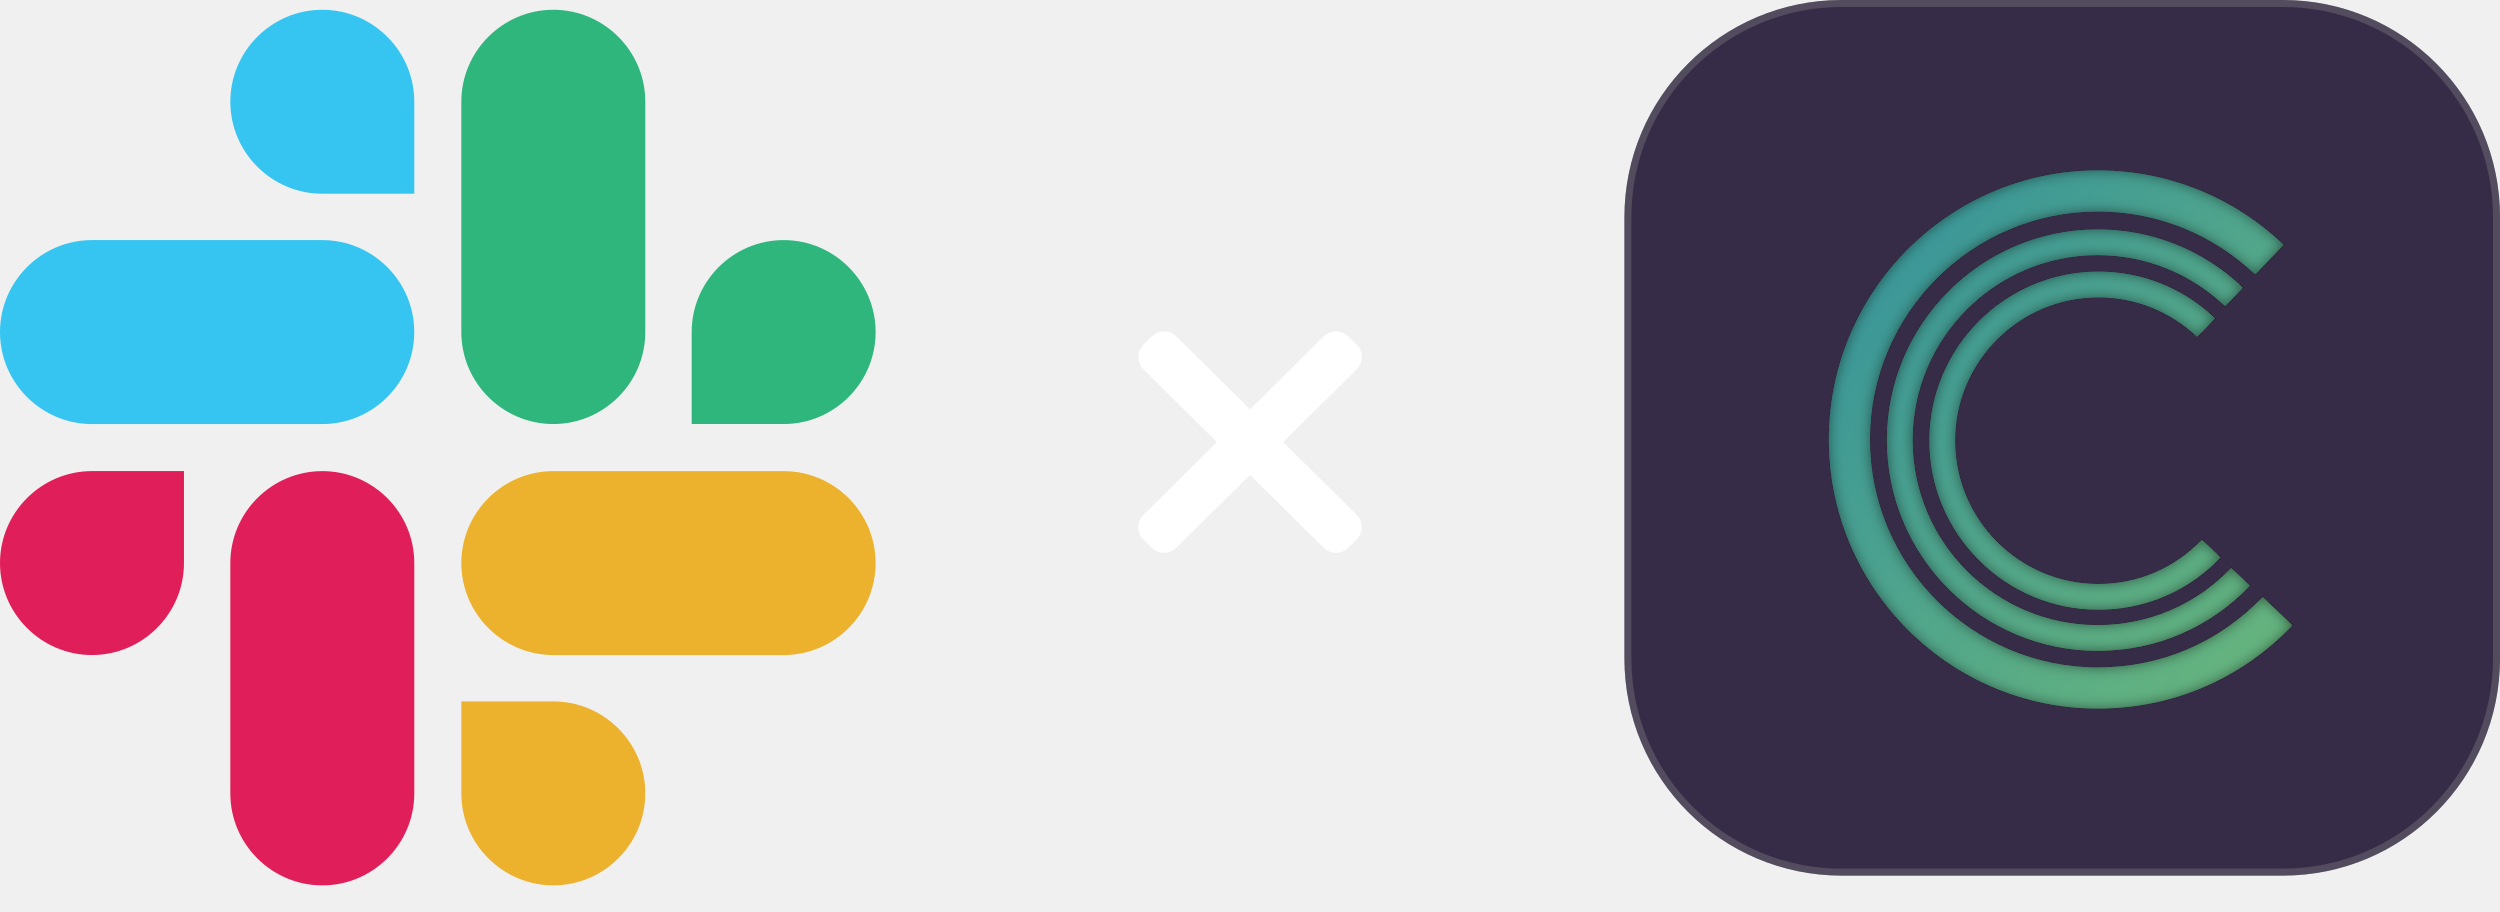
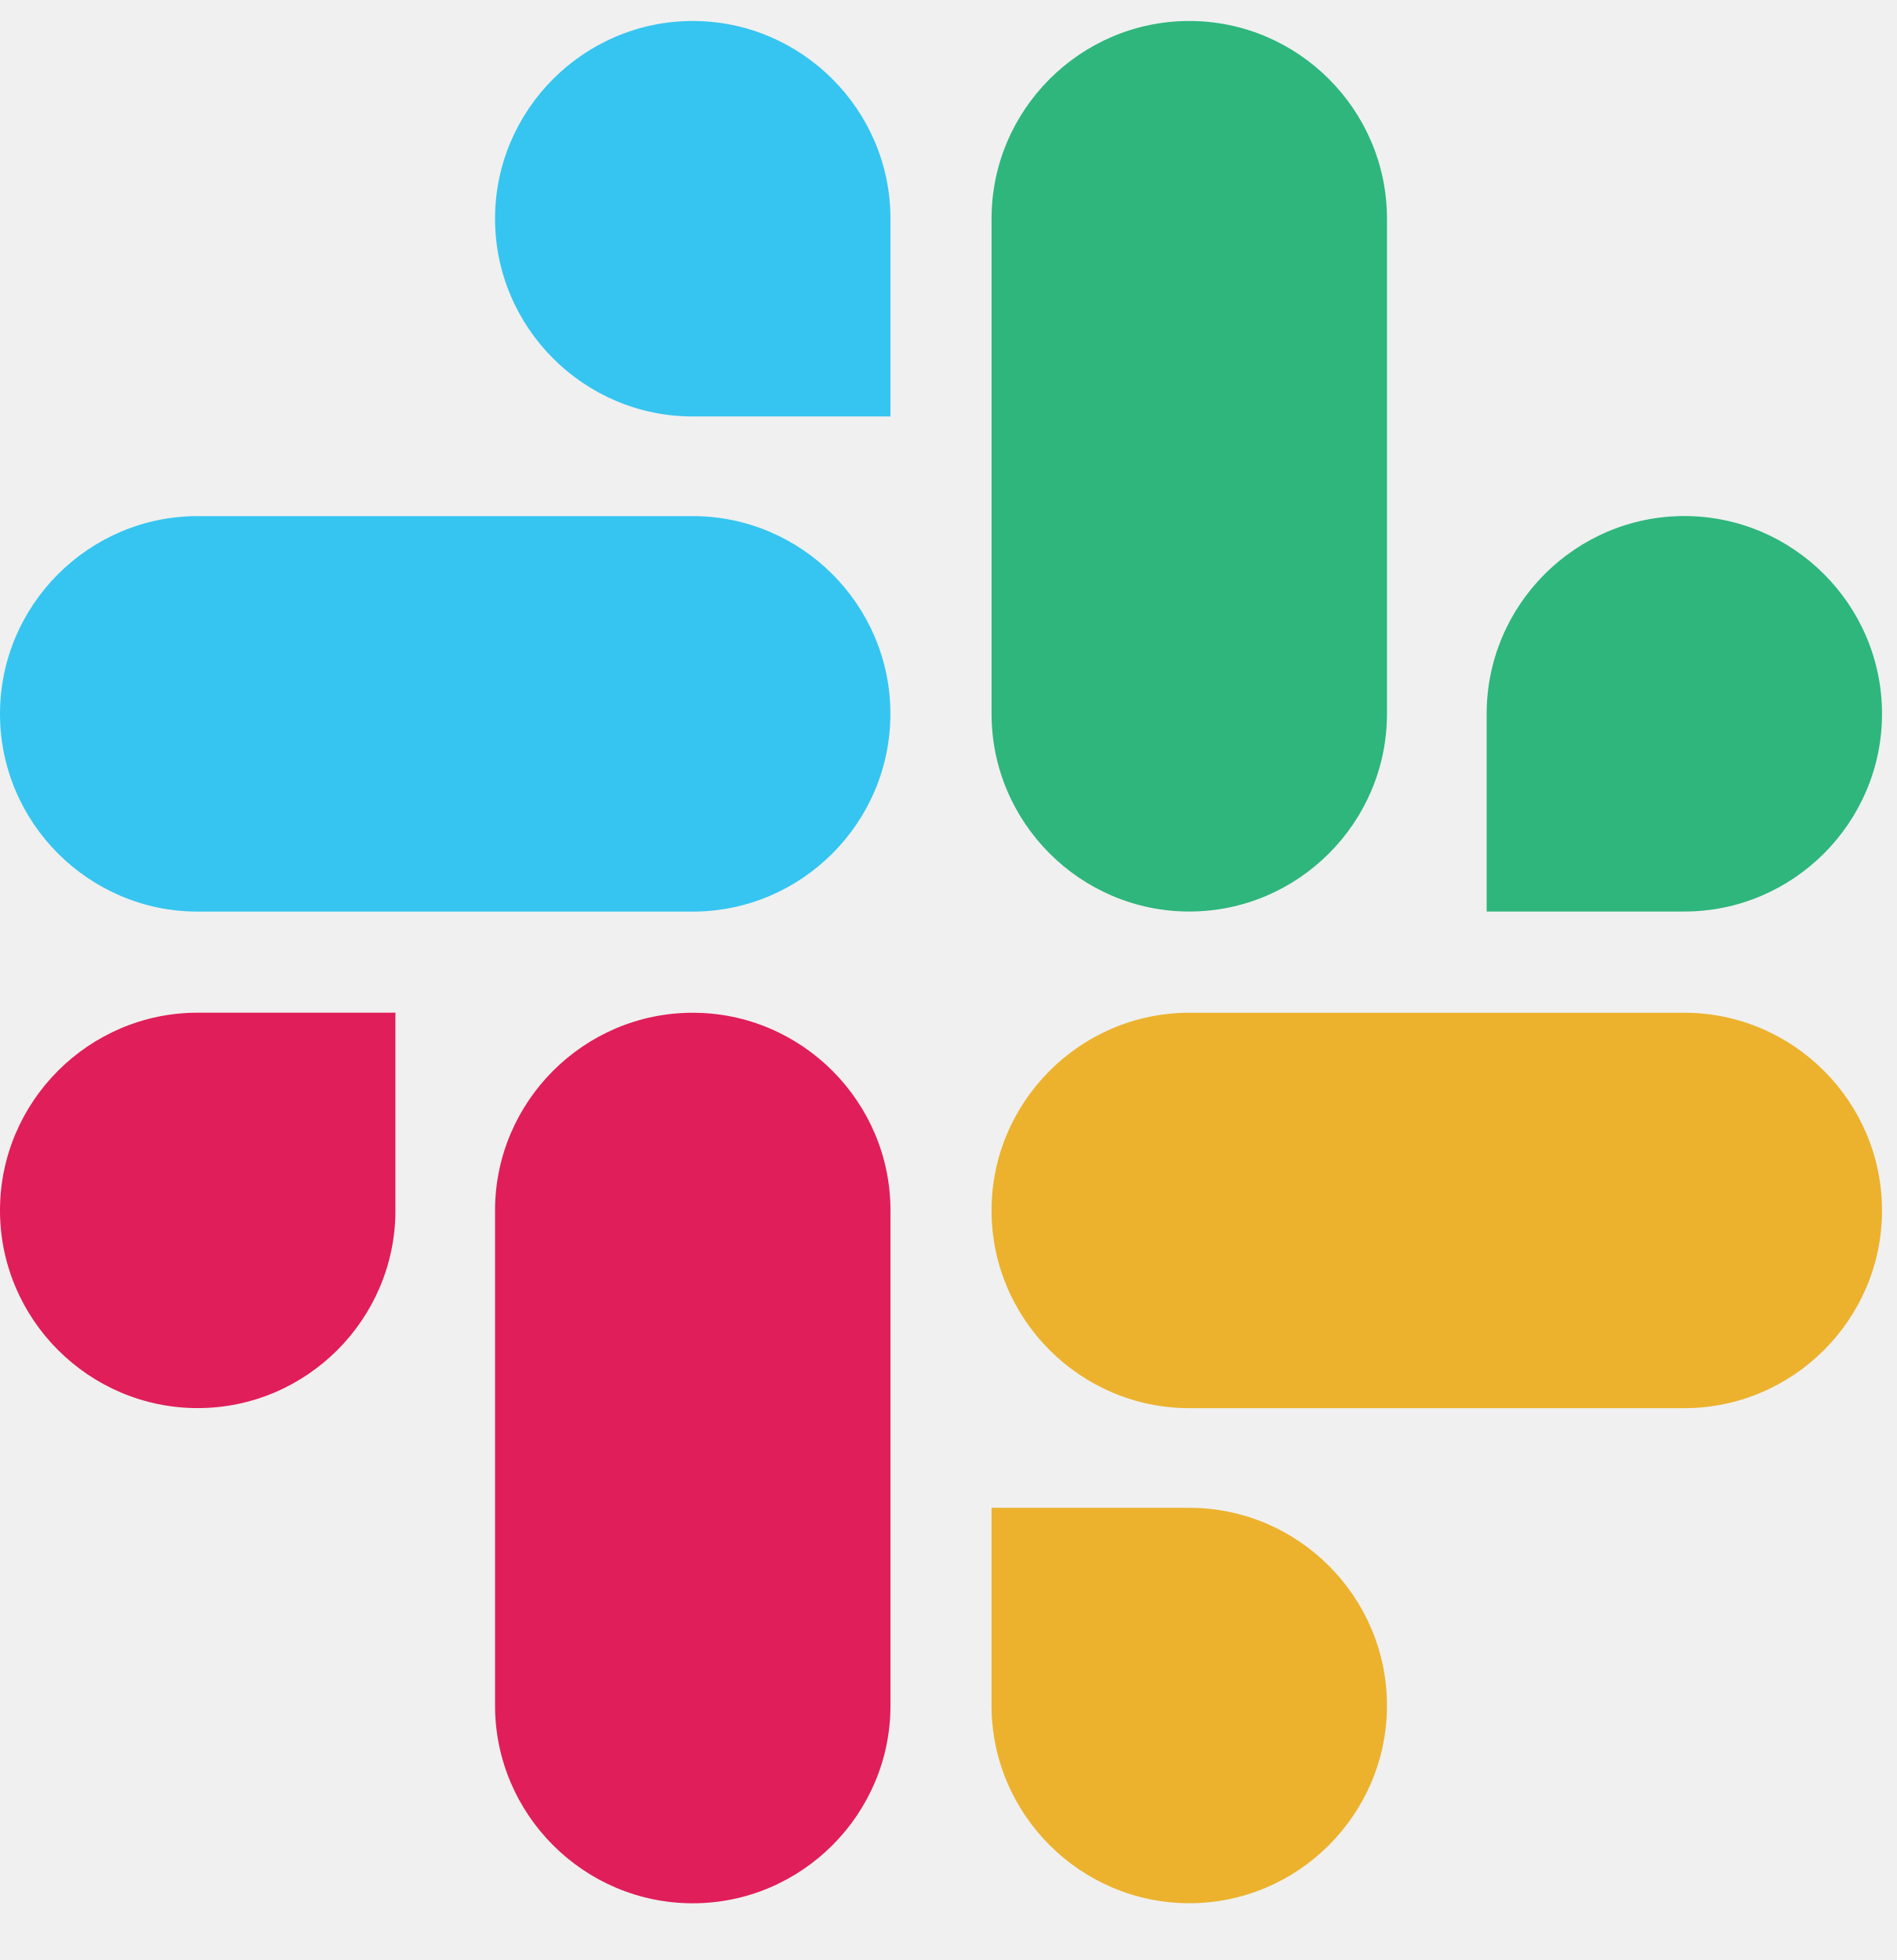
- <svg xmlns="http://www.w3.org/2000/svg" width="85" height="31" viewBox="0 0 85 31" fill="none">
-   <rect x="55.23" width="29.771" height="29.771" rx="7.386" fill="#372C47" />
-   <rect x="55.348" y="0.119" width="29.533" height="29.533" rx="7.267" stroke="#979797" stroke-opacity="0.296" stroke-width="0.237" />
-   <g filter="url(#filter0_bi)">
-     <path fill-rule="evenodd" clip-rule="evenodd" d="M76.678 9.339C75.228 7.957 73.33 7.195 71.329 7.195C67.058 7.195 63.582 10.67 63.582 14.942C63.582 19.214 67.058 22.69 71.329 22.69C73.47 22.69 75.459 21.838 76.93 20.292L77.948 21.26C76.209 23.088 73.856 24.095 71.329 24.095C66.282 24.095 62.177 19.987 62.177 14.942C62.177 9.895 66.284 5.789 71.329 5.789C73.693 5.789 75.936 6.689 77.648 8.324L76.678 9.339ZM71.318 21.25C67.852 21.25 65.033 18.43 65.033 14.965C65.033 11.499 67.852 8.679 71.318 8.679C72.942 8.679 74.482 9.297 75.656 10.42L76.266 9.781C74.927 8.501 73.17 7.796 71.318 7.796C67.365 7.796 64.15 11.012 64.15 14.965C64.15 18.918 67.366 22.133 71.318 22.133C73.298 22.133 75.141 21.345 76.503 19.913L75.862 19.305C74.668 20.559 73.054 21.25 71.318 21.25ZM71.346 10.114C72.603 10.114 73.796 10.592 74.707 11.461L75.316 10.823C74.241 9.795 72.831 9.23 71.346 9.23C68.175 9.23 65.594 11.81 65.594 14.982C65.594 18.153 68.173 20.734 71.346 20.734C72.933 20.734 74.412 20.101 75.505 18.953L74.865 18.344C73.941 19.316 72.691 19.852 71.346 19.852C68.661 19.852 66.477 17.667 66.477 14.982C66.477 12.298 68.661 10.114 71.346 10.114Z" fill="white" fill-opacity="0.2" />
-     <path fill-rule="evenodd" clip-rule="evenodd" d="M76.678 9.339C75.228 7.957 73.33 7.195 71.329 7.195C67.058 7.195 63.582 10.67 63.582 14.942C63.582 19.214 67.058 22.69 71.329 22.69C73.47 22.69 75.459 21.838 76.93 20.292L77.948 21.26C76.209 23.088 73.856 24.095 71.329 24.095C66.282 24.095 62.177 19.987 62.177 14.942C62.177 9.895 66.284 5.789 71.329 5.789C73.693 5.789 75.936 6.689 77.648 8.324L76.678 9.339ZM71.318 21.25C67.852 21.25 65.033 18.43 65.033 14.965C65.033 11.499 67.852 8.679 71.318 8.679C72.942 8.679 74.482 9.297 75.656 10.42L76.266 9.781C74.927 8.501 73.17 7.796 71.318 7.796C67.365 7.796 64.15 11.012 64.15 14.965C64.15 18.918 67.366 22.133 71.318 22.133C73.298 22.133 75.141 21.345 76.503 19.913L75.862 19.305C74.668 20.559 73.054 21.25 71.318 21.25ZM71.346 10.114C72.603 10.114 73.796 10.592 74.707 11.461L75.316 10.823C74.241 9.795 72.831 9.23 71.346 9.23C68.175 9.23 65.594 11.81 65.594 14.982C65.594 18.153 68.173 20.734 71.346 20.734C72.933 20.734 74.412 20.101 75.505 18.953L74.865 18.344C73.941 19.316 72.691 19.852 71.346 19.852C68.661 19.852 66.477 17.667 66.477 14.982C66.477 12.298 68.661 10.114 71.346 10.114Z" fill="url(#paint0_linear)" fill-opacity="0.75" />
-   </g>
+ <svg xmlns="http://www.w3.org/2000/svg" width="30" height="31" viewBox="0 0 30 31" fill="none">
  <path d="M6.255 19.144C6.255 20.865 4.849 22.271 3.127 22.271C1.406 22.271 0 20.865 0 19.144C0 17.423 1.406 16.017 3.127 16.017H6.255V19.144Z" fill="#E01E5A" />
  <path d="M7.831 19.145C7.831 17.424 9.237 16.018 10.958 16.018C12.68 16.018 14.086 17.424 14.086 19.145V26.976C14.086 28.697 12.68 30.103 10.958 30.103C9.237 30.103 7.831 28.697 7.831 26.976V19.145Z" fill="#E01E5A" />
  <path d="M10.958 6.587C9.237 6.587 7.831 5.181 7.831 3.459C7.831 1.738 9.237 0.332 10.958 0.332C12.68 0.332 14.086 1.738 14.086 3.459V6.587H10.958Z" fill="#36C5F0" />
  <path d="M10.958 8.163C12.679 8.163 14.085 9.569 14.085 11.29C14.085 13.012 12.679 14.418 10.958 14.418H3.127C1.406 14.418 0 13.012 0 11.29C0 9.569 1.406 8.163 3.127 8.163H10.958Z" fill="#36C5F0" />
-   <path d="M23.517 11.29C23.517 9.569 24.923 8.163 26.644 8.163C28.365 8.163 29.771 9.569 29.771 11.29C29.771 13.011 28.365 14.417 26.644 14.417H23.517V11.29Z" fill="#2EB67D" />
+   <path d="M23.517 11.29C23.517 9.568 24.923 8.162 26.644 8.162C28.365 8.162 29.771 9.568 29.771 11.29C29.771 13.011 28.365 14.417 26.644 14.417H23.517V11.29Z" fill="#2EB67D" />
  <path d="M21.94 11.29C21.94 13.011 20.534 14.417 18.813 14.417C17.092 14.417 15.685 13.011 15.685 11.29V3.459C15.685 1.738 17.092 0.332 18.813 0.332C20.534 0.332 21.94 1.738 21.94 3.459V11.29Z" fill="#2EB67D" />
  <path d="M18.813 23.848C20.534 23.848 21.94 25.254 21.94 26.975C21.94 28.696 20.534 30.102 18.813 30.102C17.092 30.102 15.685 28.696 15.685 26.975V23.848H18.813Z" fill="#ECB22E" />
  <path d="M18.813 22.272C17.092 22.272 15.685 20.866 15.685 19.145C15.685 17.424 17.092 16.018 18.813 16.018H26.643C28.365 16.018 29.771 17.424 29.771 19.145C29.771 20.866 28.365 22.272 26.643 22.272H18.813Z" fill="#ECB22E" />
-   <path fill-rule="evenodd" clip-rule="evenodd" d="M39.579 11.861L42.501 14.754L45.423 11.861L45.703 12.138L42.781 15.031L45.703 17.923L45.423 18.2L42.501 15.308L39.579 18.2L39.299 17.923L42.221 15.031L39.299 12.138L39.579 11.861Z" fill="white" stroke="white" stroke-width="1.191" stroke-linejoin="round" />
-   <defs>
-     <filter id="filter0_bi" x="57.157" y="0.77" width="25.81" height="28.344" filterUnits="userSpaceOnUse" color-interpolation-filters="sRGB">
-       <feFlood flood-opacity="0" result="BackgroundImageFix" />
-       <feGaussianBlur in="BackgroundImage" stdDeviation="2.51" />
-       <feComposite in2="SourceAlpha" operator="in" result="effect1_backgroundBlur" />
-       <feBlend mode="normal" in="SourceGraphic" in2="effect1_backgroundBlur" result="shape" />
-       <feColorMatrix in="SourceAlpha" type="matrix" values="0 0 0 0 0 0 0 0 0 0 0 0 0 0 0 0 0 0 127 0" result="hardAlpha" />
-       <feOffset />
-       <feGaussianBlur stdDeviation="0.237" />
-       <feComposite in2="hardAlpha" operator="arithmetic" k2="-1" k3="1" />
-       <feColorMatrix type="matrix" values="0 0 0 0 0 0 0 0 0 0 0 0 0 0 0 0 0 0 0.5 0" />
-       <feBlend mode="normal" in2="shape" result="effect2_innerShadow" />
-     </filter>
-     <linearGradient id="paint0_linear" x1="54.212" y1="15.125" x2="72.652" y2="30.855" gradientUnits="userSpaceOnUse">
-       <stop stop-color="#23A4AE" />
-       <stop offset="0.593" stop-color="#52C491" />
-       <stop offset="1" stop-color="#6DD780" />
-     </linearGradient>
-   </defs>
</svg>
